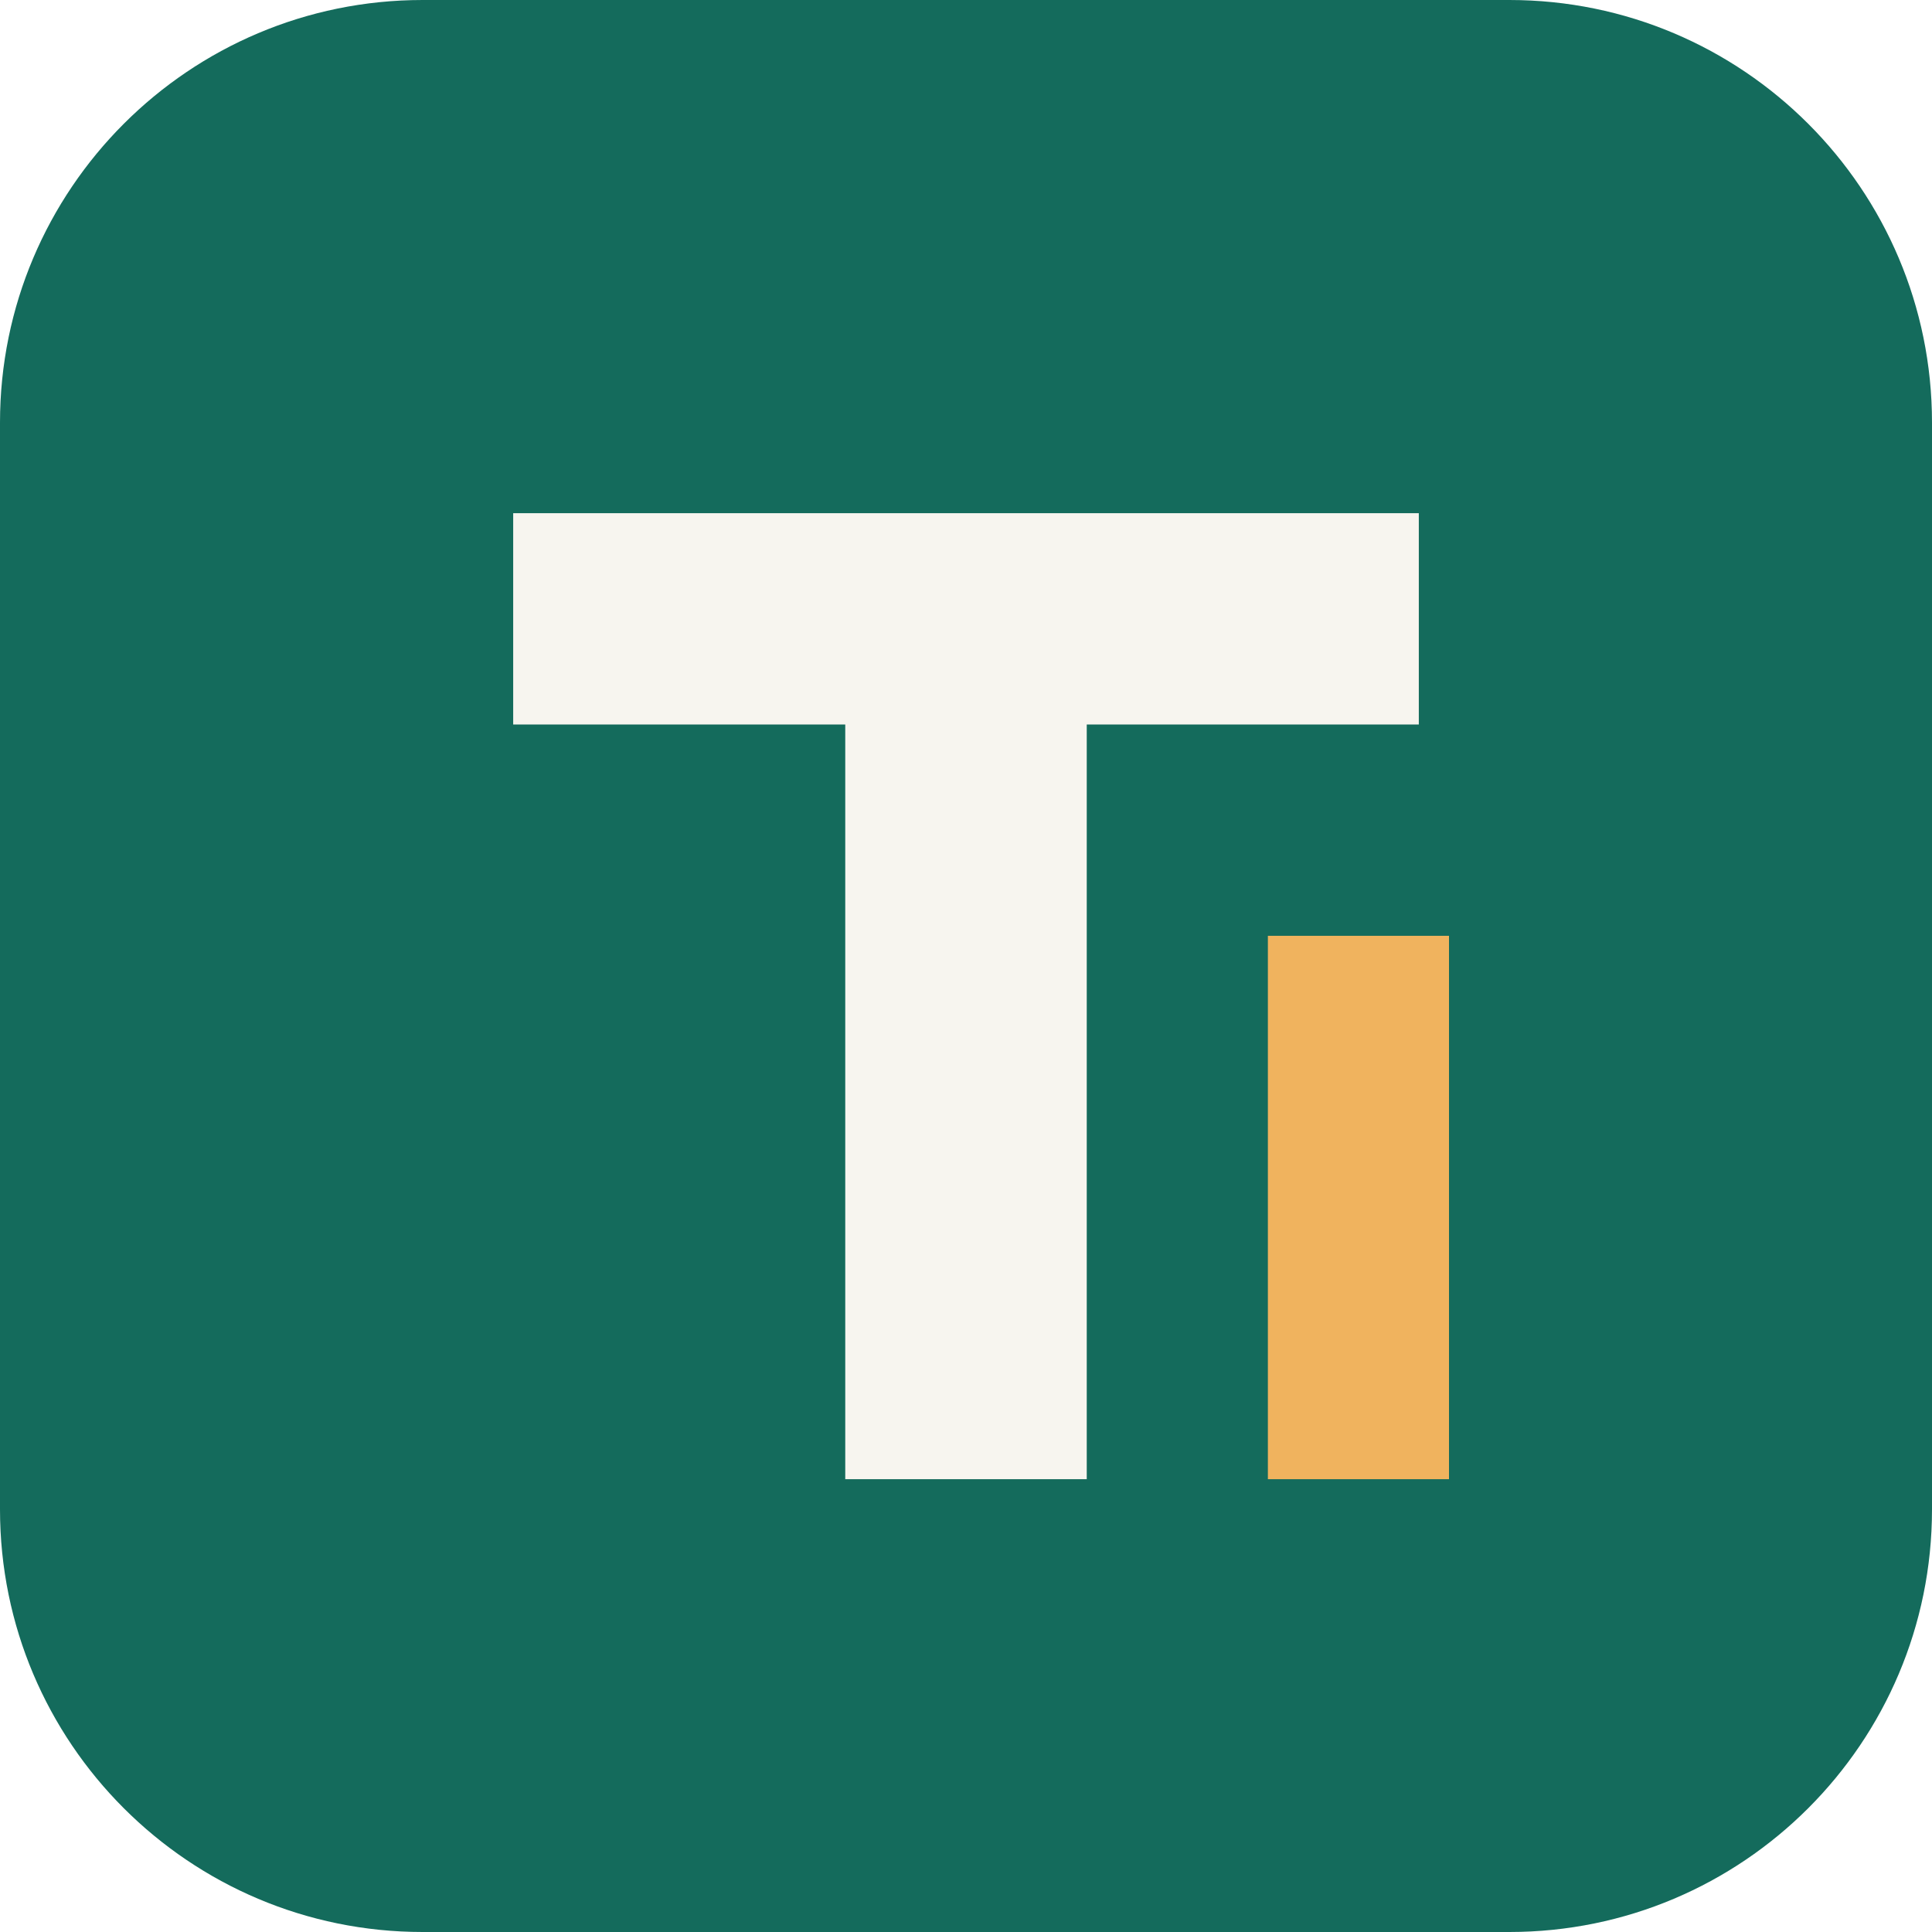
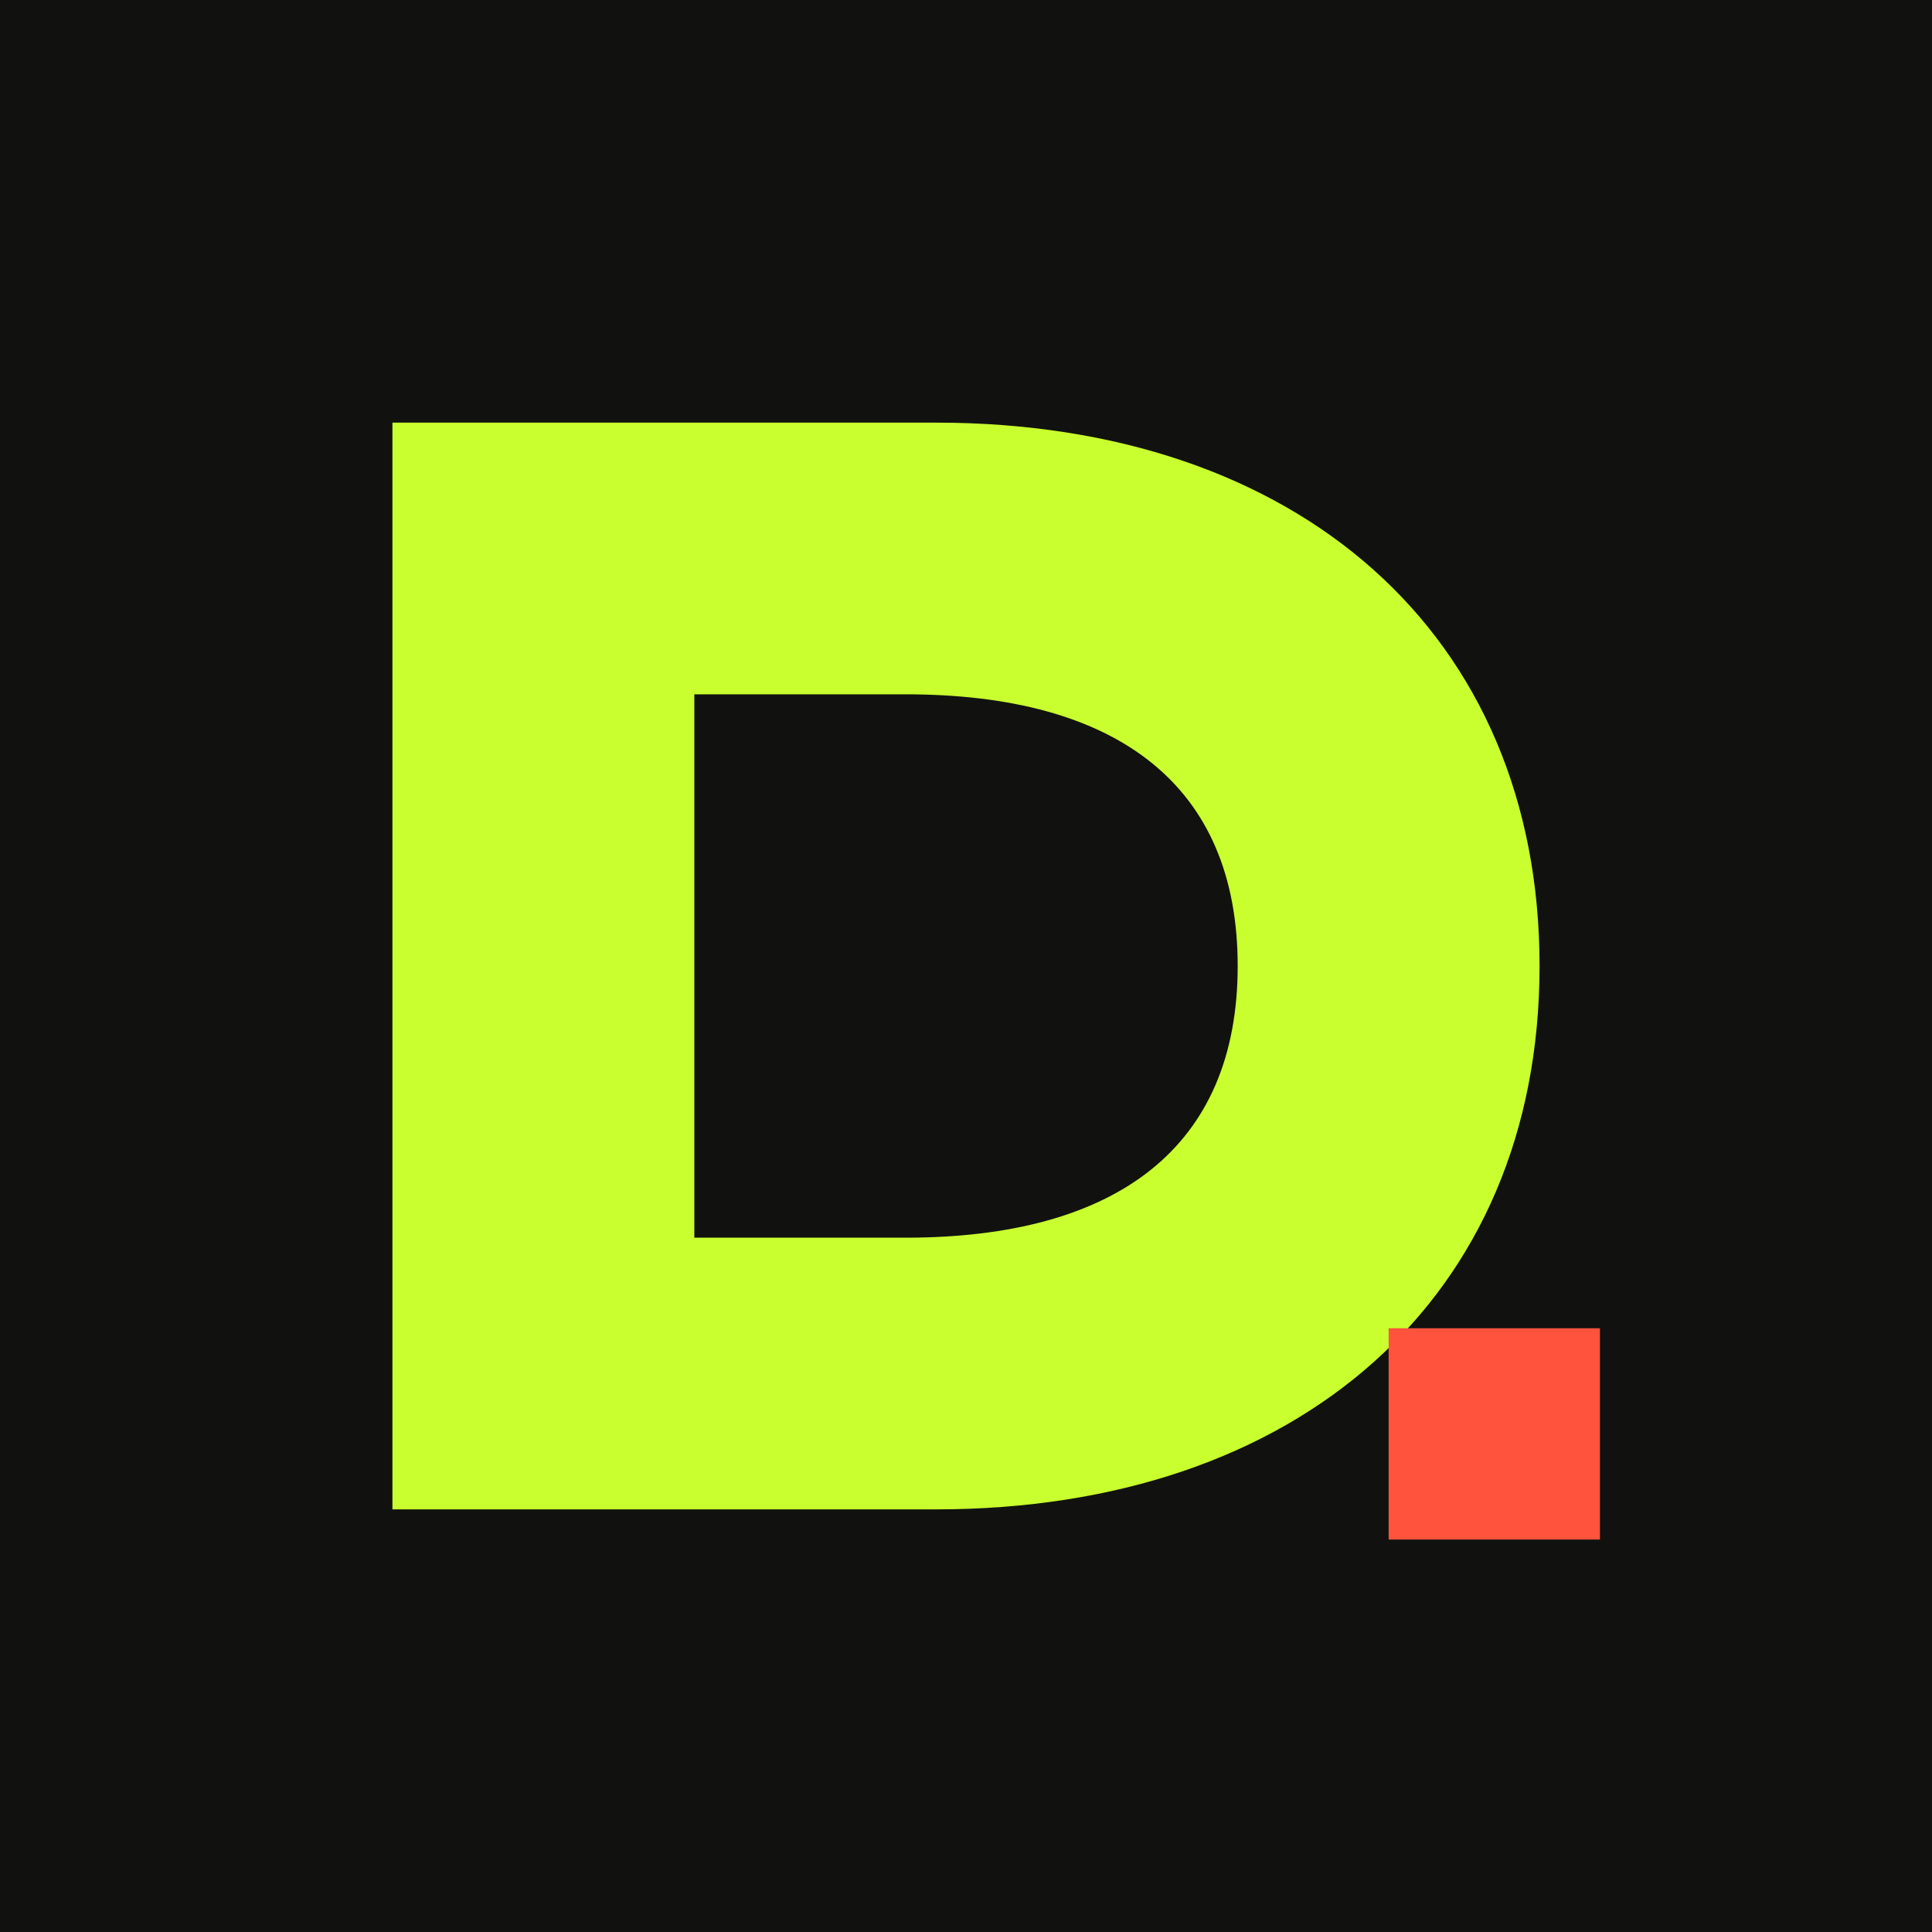
- <svg xmlns="http://www.w3.org/2000/svg" viewBox="0 0 64 64" role="img" aria-label="TechBlog">
-   <rect width="64" height="64" rx="14" fill="#146b5c" />
-   <path fill="#f7f5ef" d="M17 17h30v7H36v25h-8V24H17z" />
-   <path fill="#f0b35e" d="M42 31h6v18h-6z" />
+ <svg xmlns="http://www.w3.org/2000/svg" viewBox="0 0 64 64" role="img" aria-label="DecSeven">
+   <rect width="64" height="64" fill="#11120f" />
+   <path fill="#c9ff2f" d="M13 14h18c12 0 20 7 20 18s-8 18-20 18H13V14Zm10 9v18h7c7 0 11-3 11-9s-4-9-11-9h-7Z" />
+   <path fill="#ff533d" d="M46 44h7v7h-7z" />
</svg>
